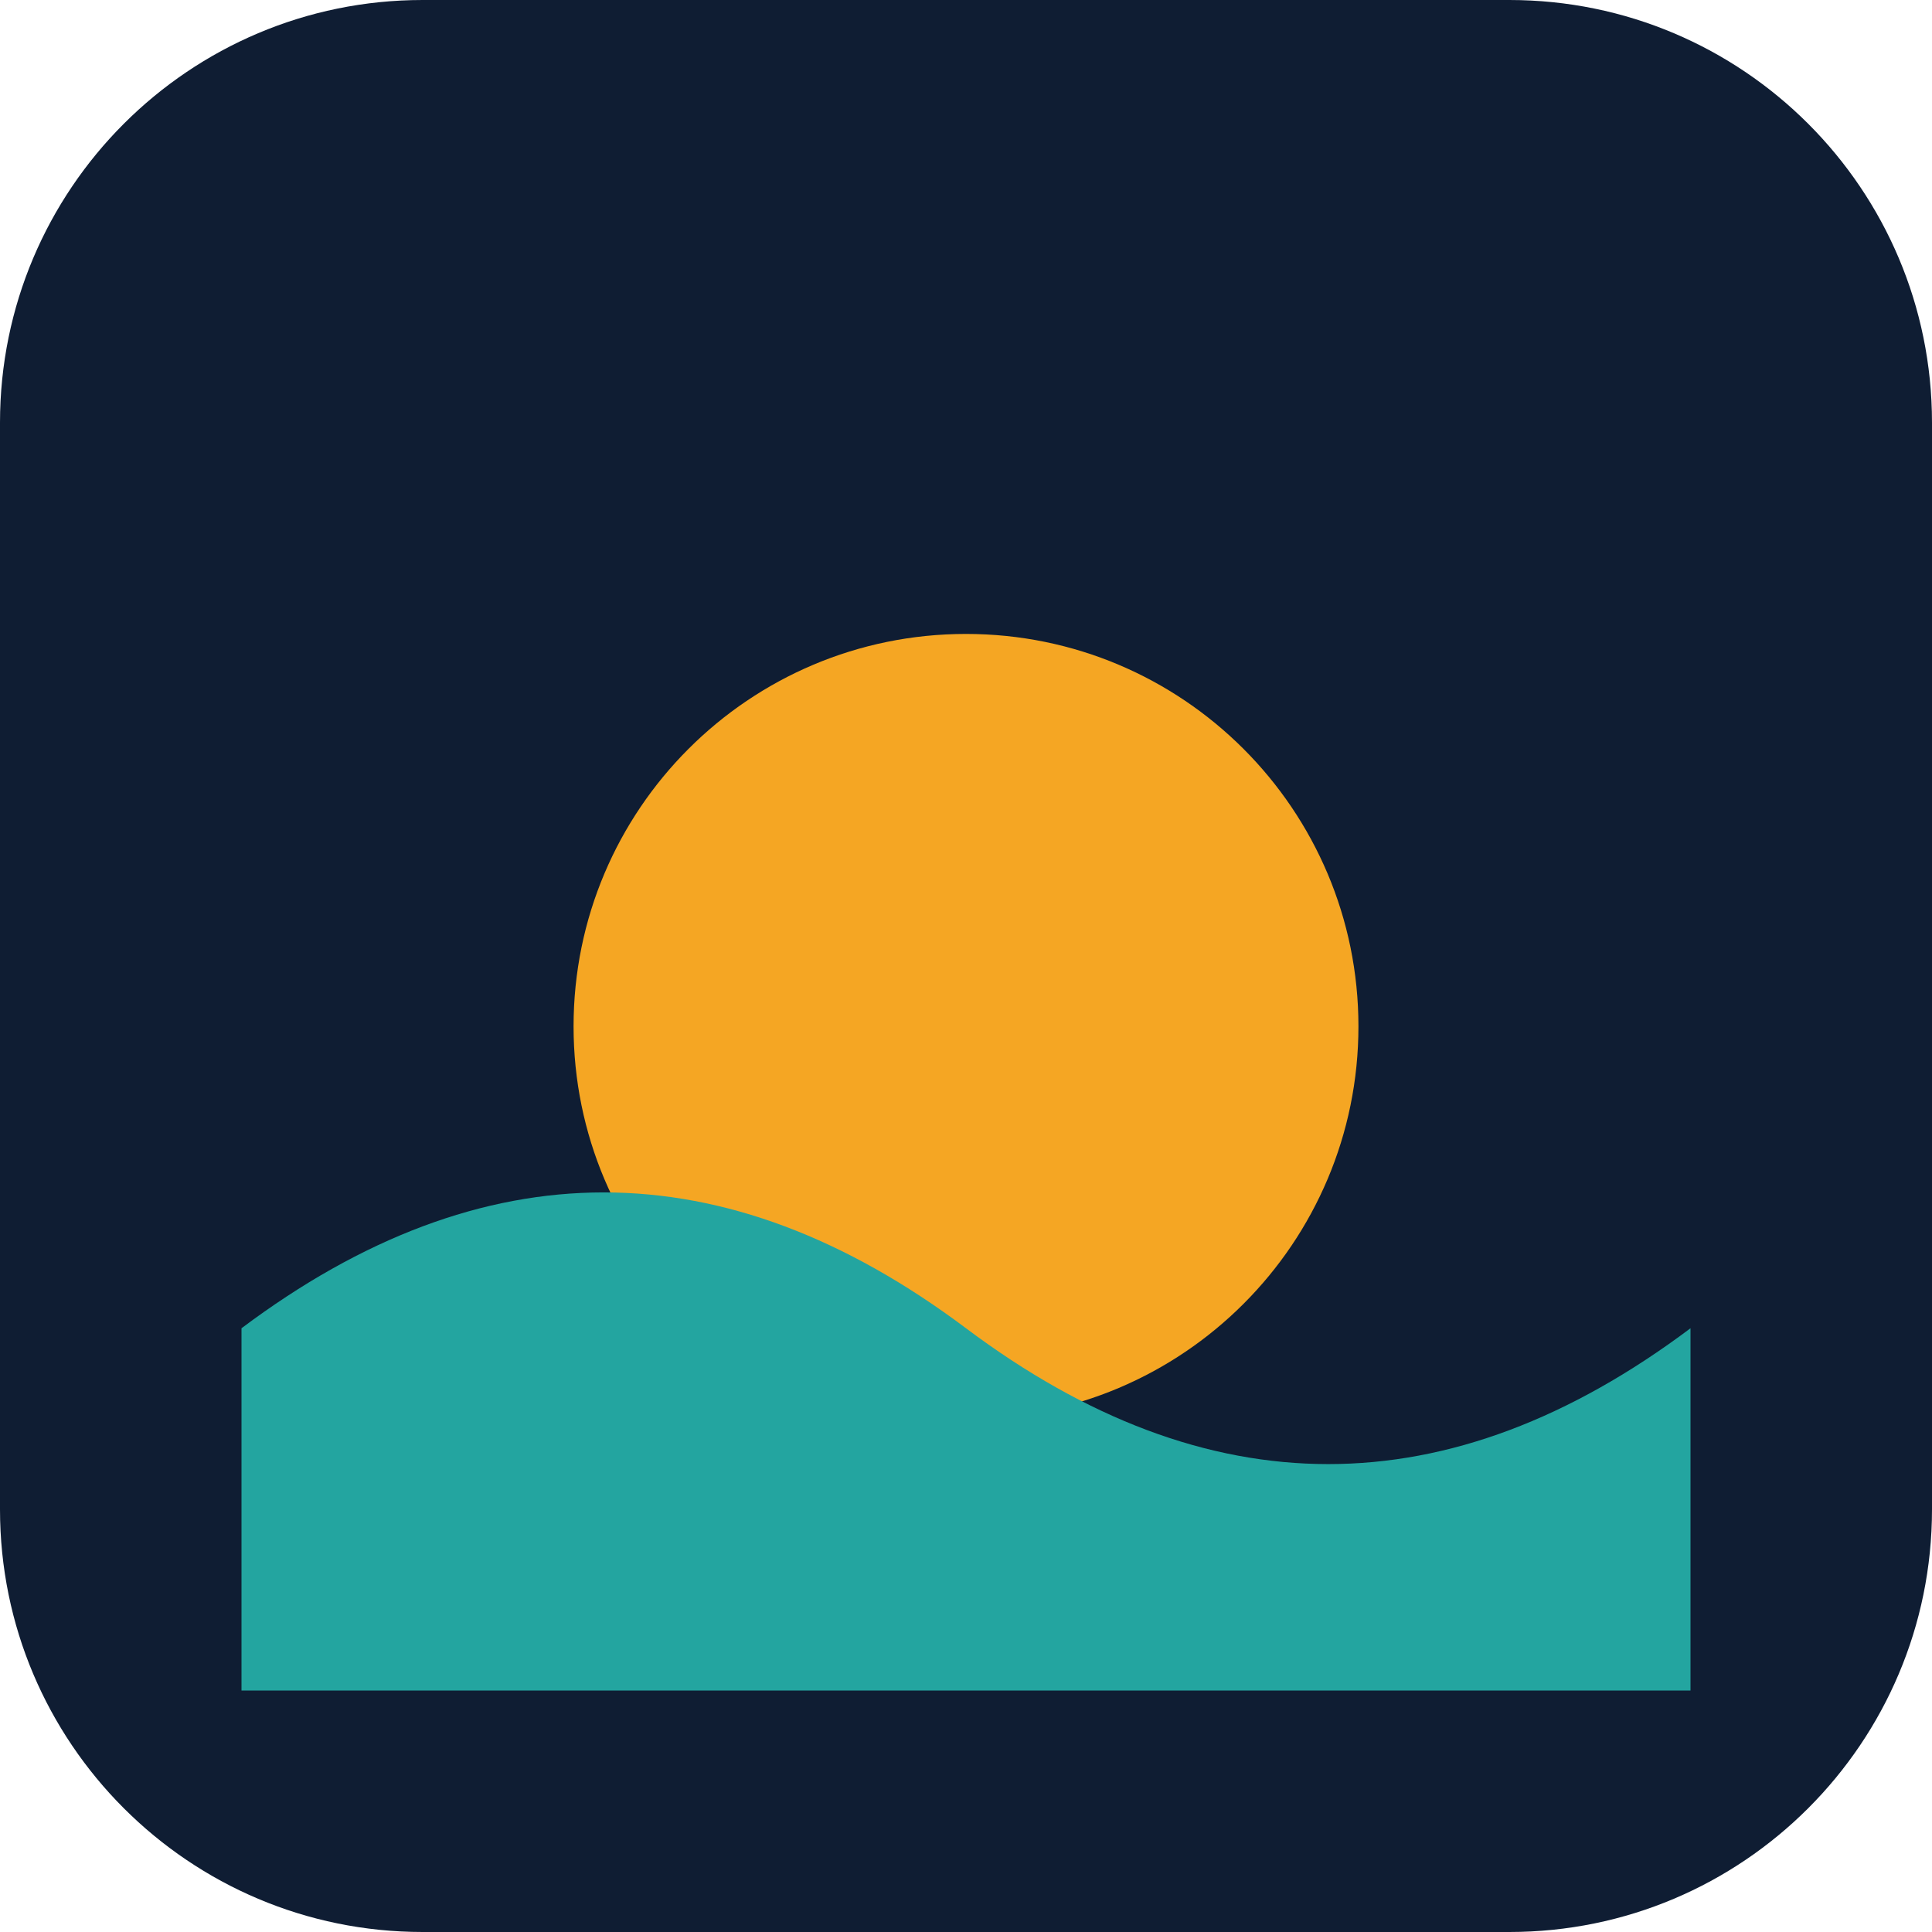
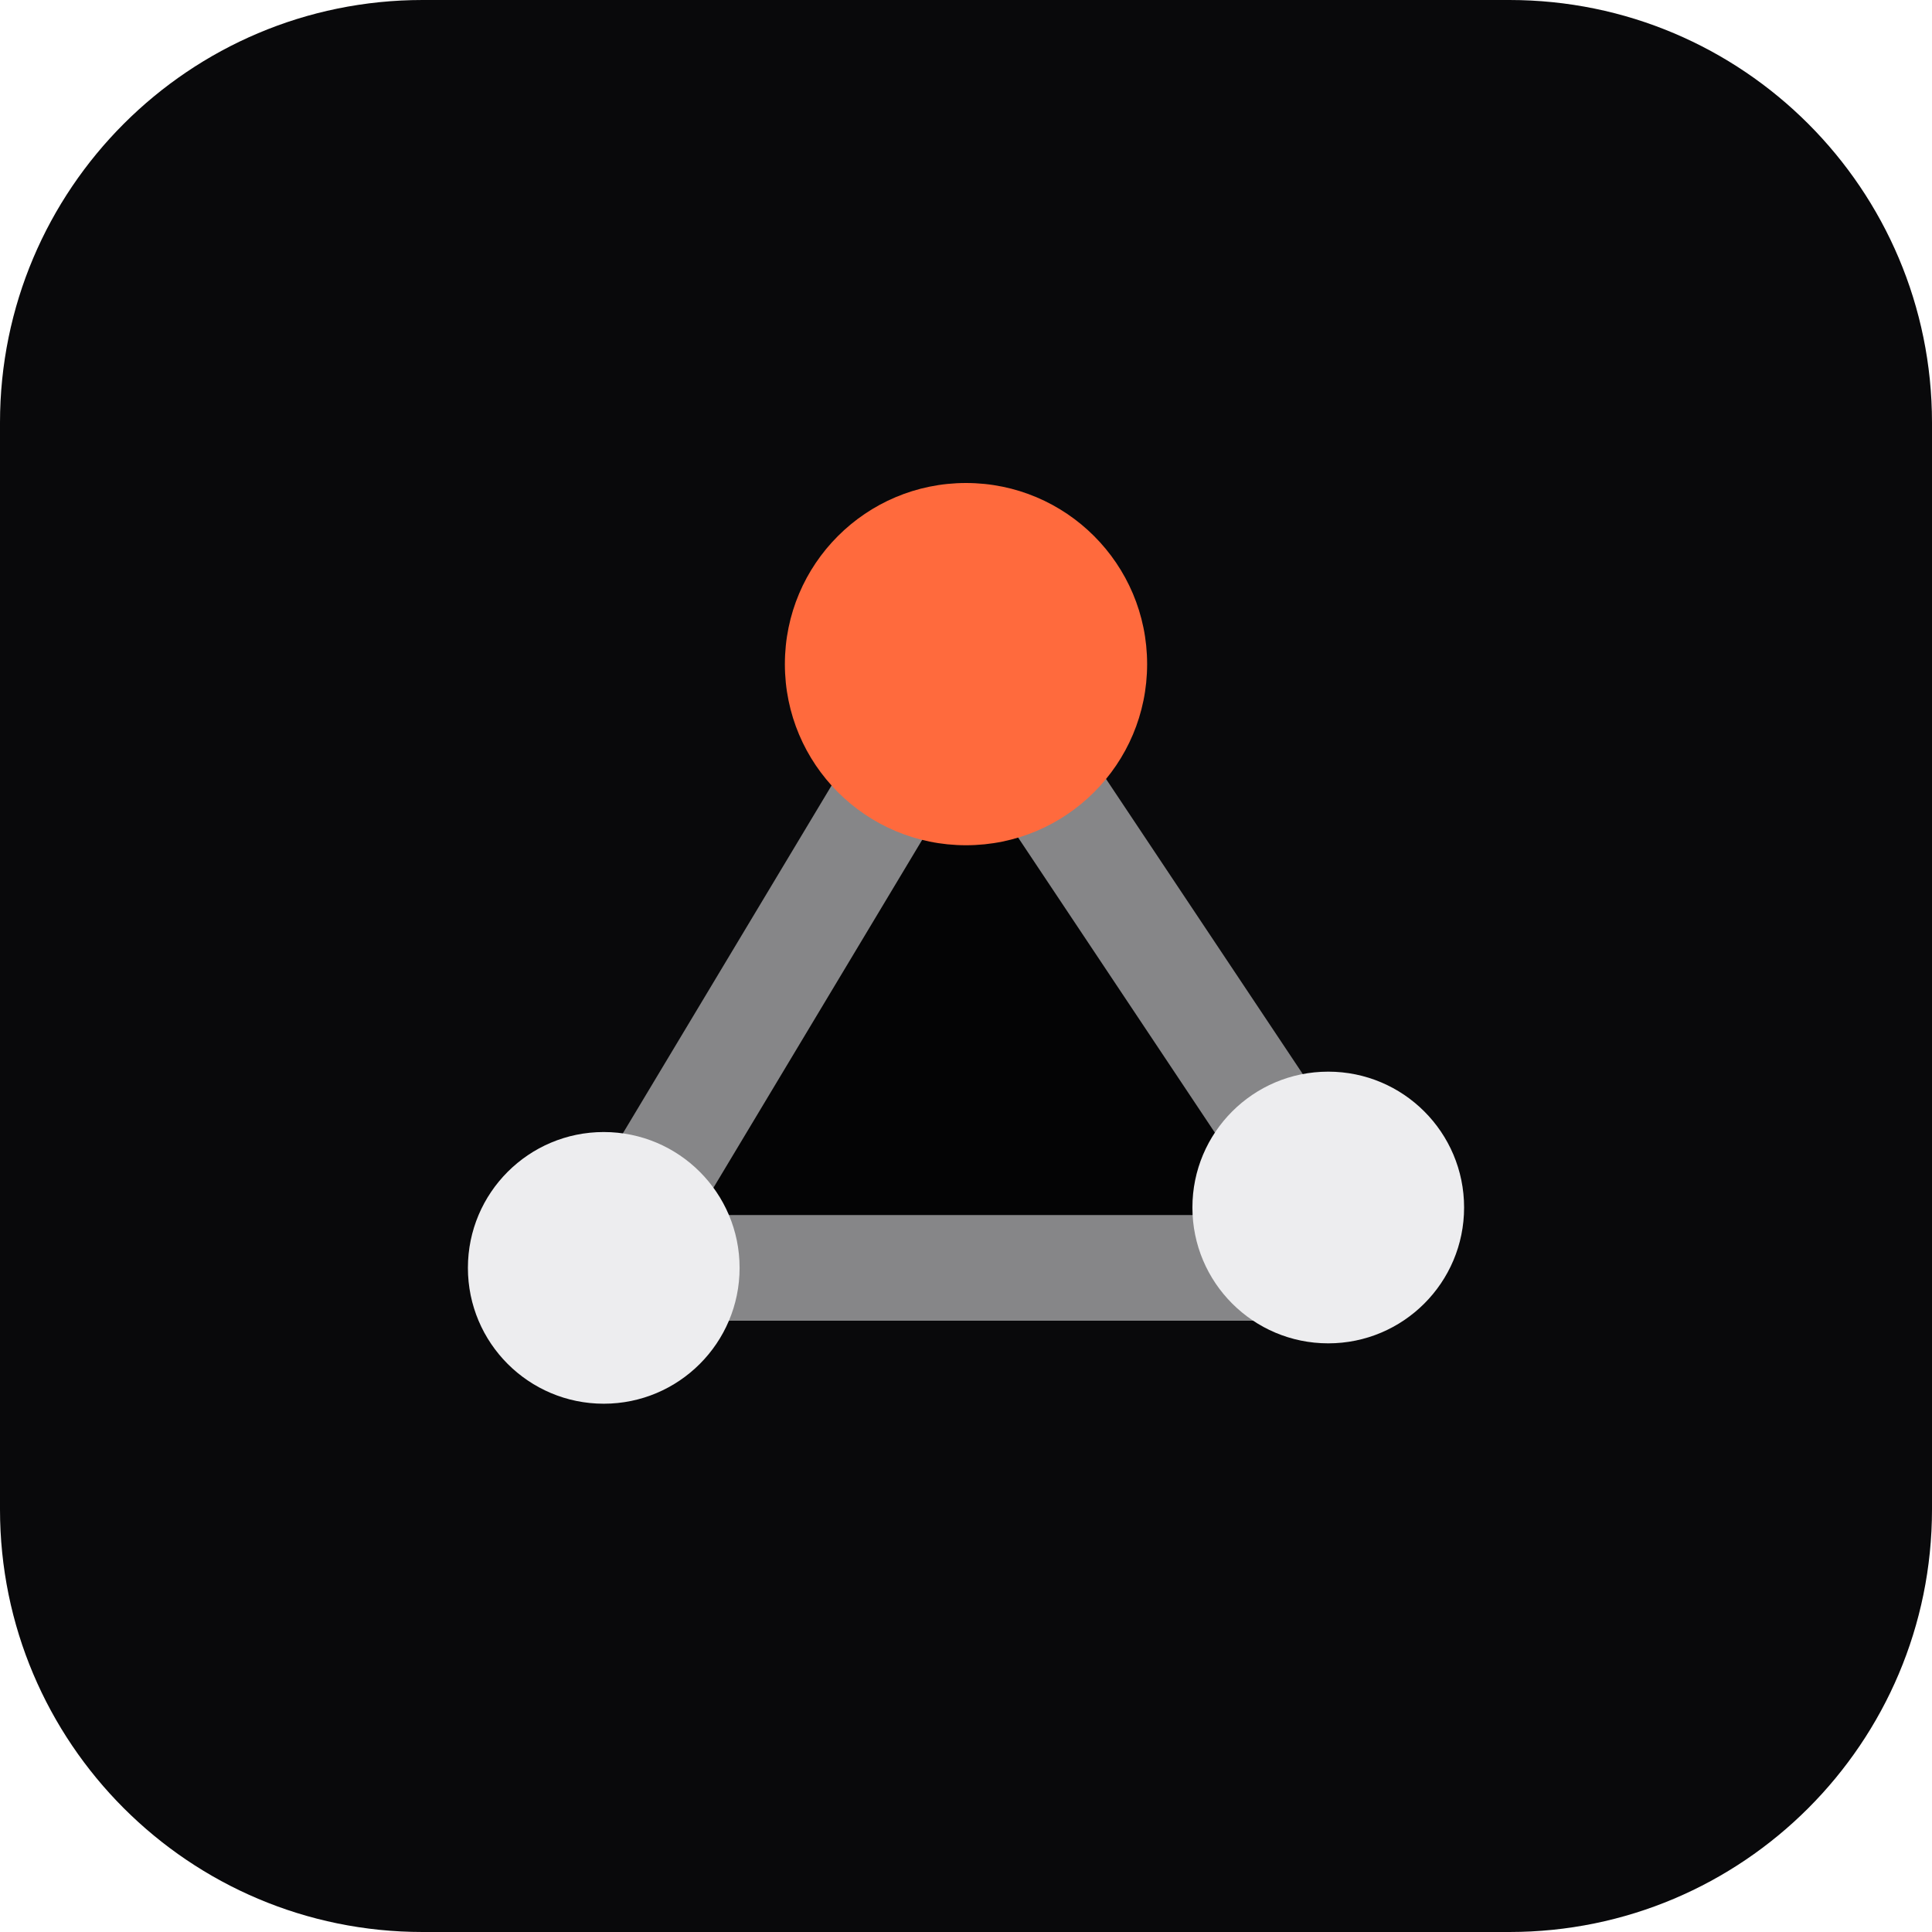
<svg xmlns="http://www.w3.org/2000/svg" viewBox="0 0 64 64">
-   <rect width="64" height="64" rx="14" fill="#0F1D33" />
-   <circle cx="32" cy="34" r="13" fill="#F5A623" />
-   <path d="M8 44c8-6 16-6 24 0s16 6 24 0v12H8z" fill="#23A5A0" />
+   <rect width="64" height="64" rx="14" fill="#09090B" />
+   <g stroke="#EDEDEF" stroke-width="3.5" stroke-linecap="round" opacity=".55">
+     <path d="M20 42 32 22 44 40" />
+     <path d="M20 42h24" />
+   </g>
+   <circle cx="32" cy="22" r="6" fill="#FF6A3D" />
+   <circle cx="20" cy="42" r="4.5" fill="#EDEDEF" />
+   <circle cx="44" cy="40" r="4.5" fill="#EDEDEF" />
</svg>
